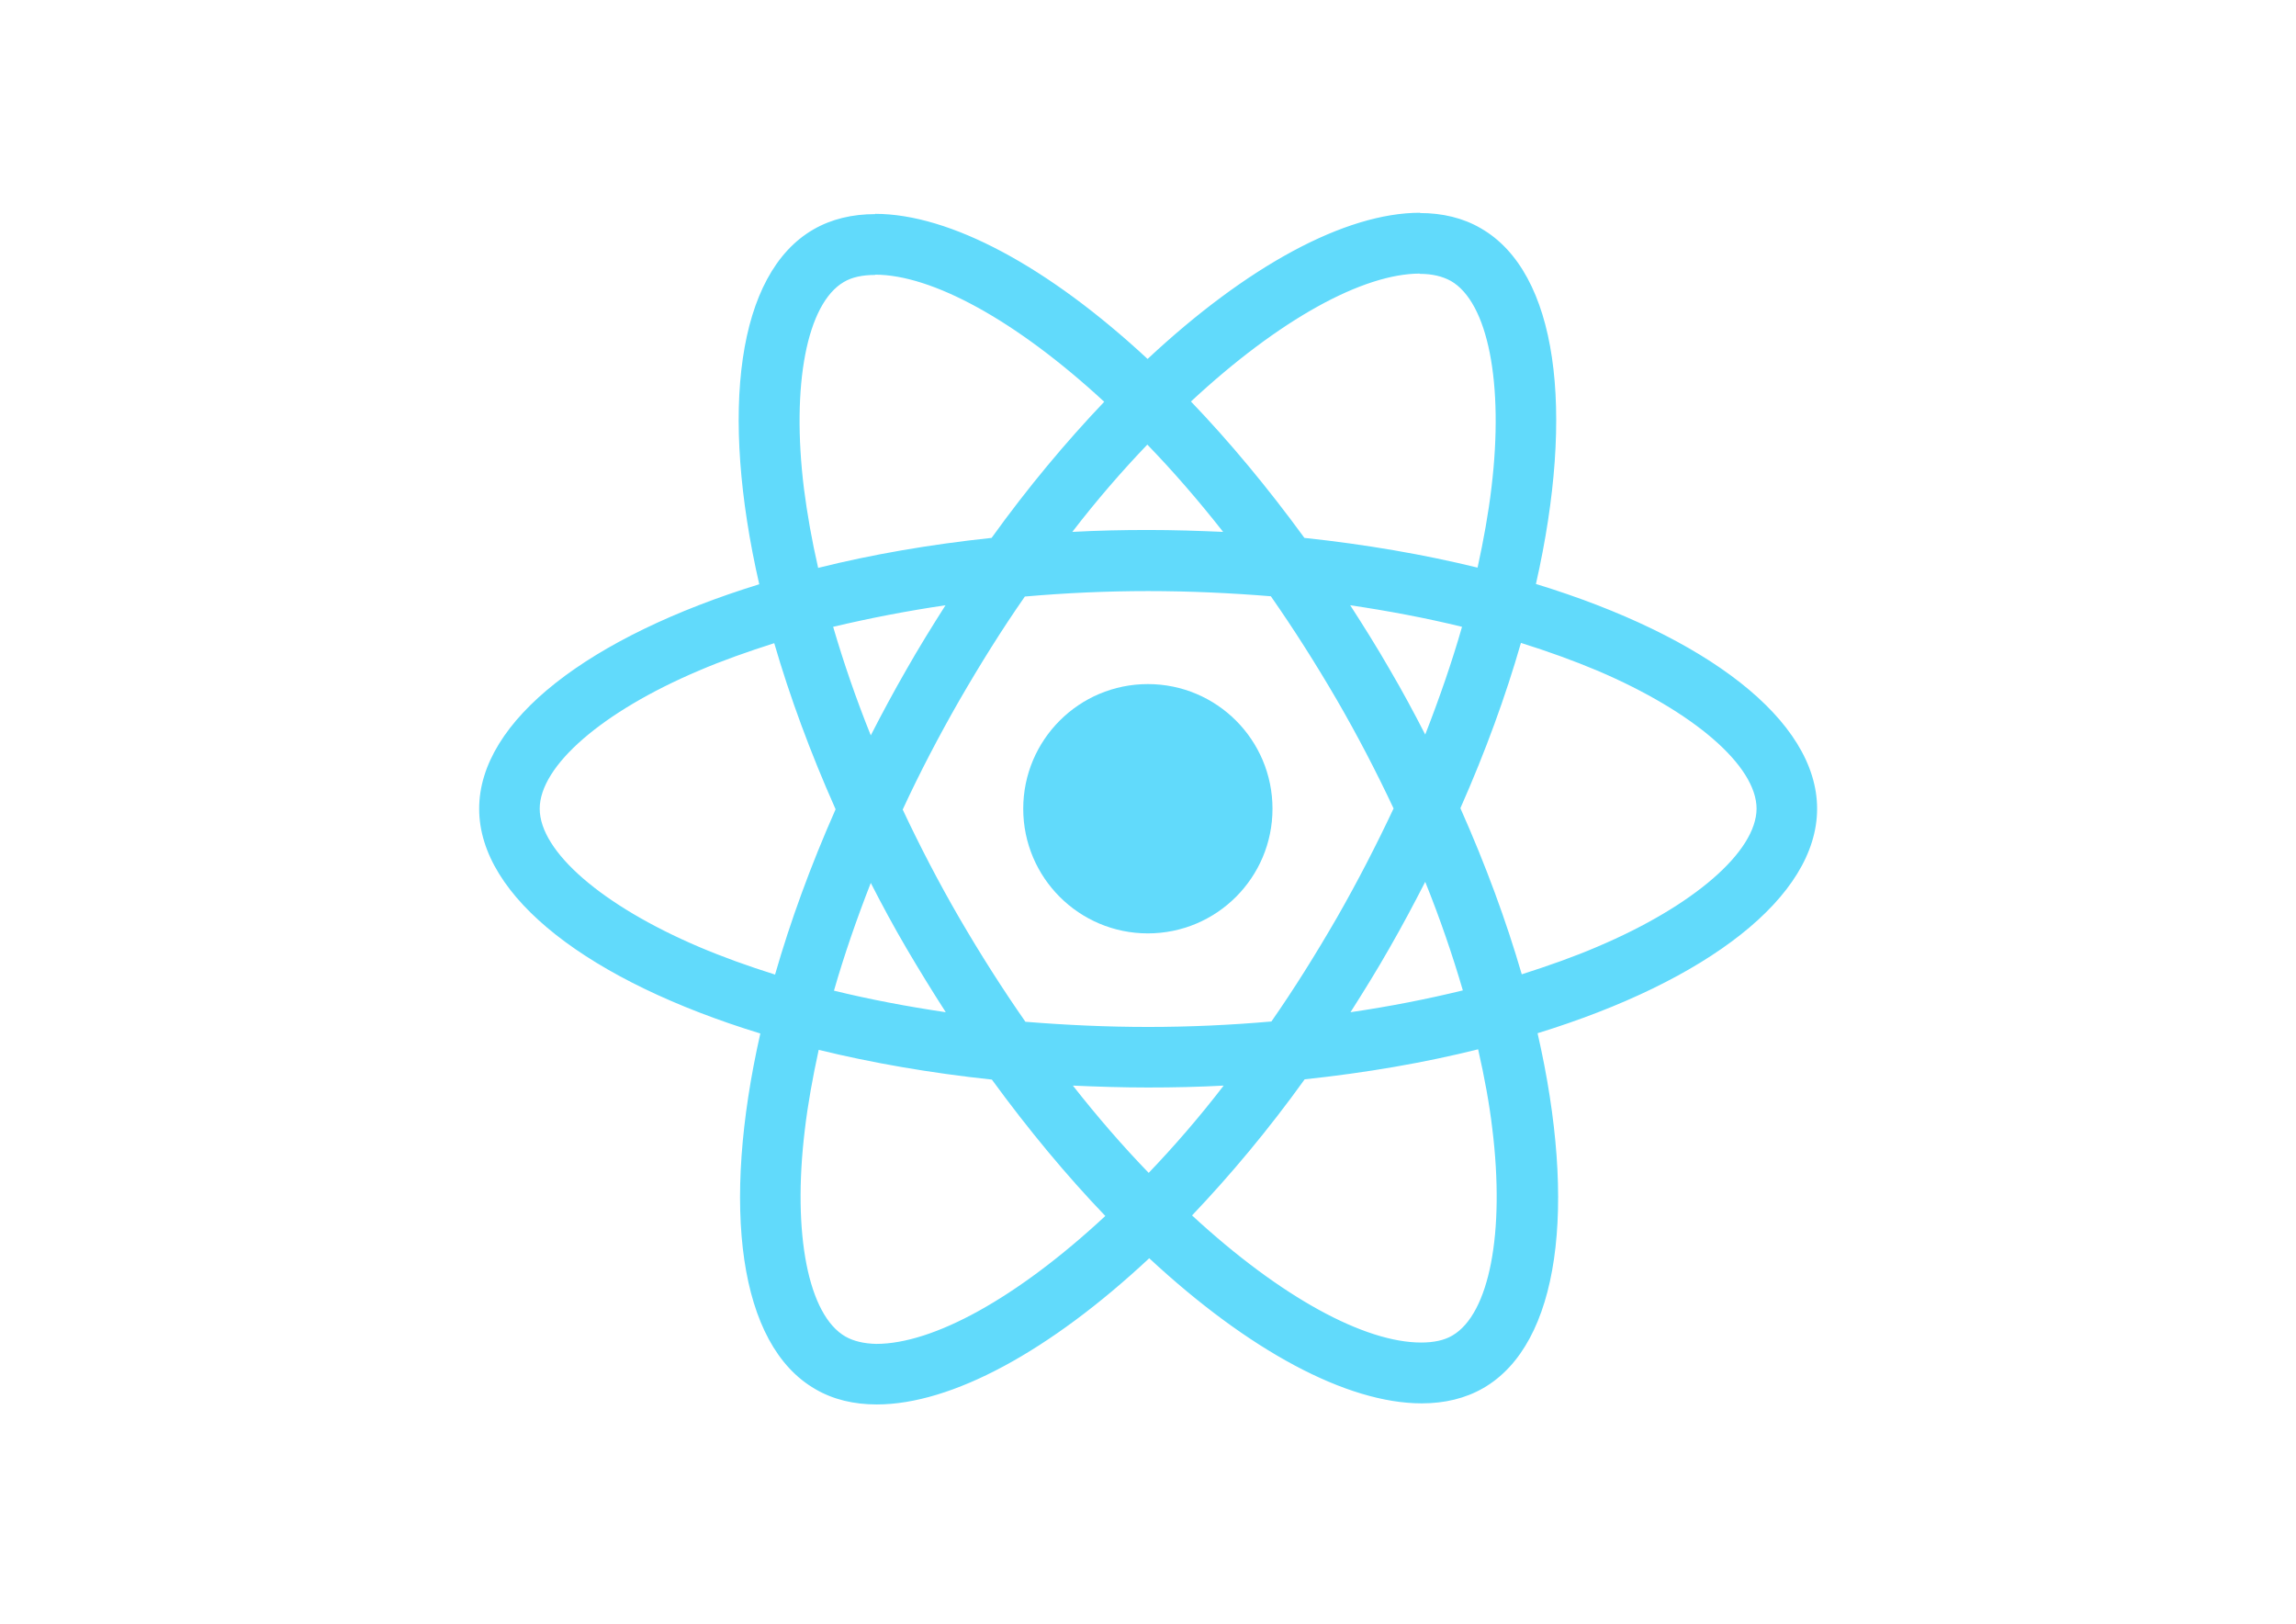
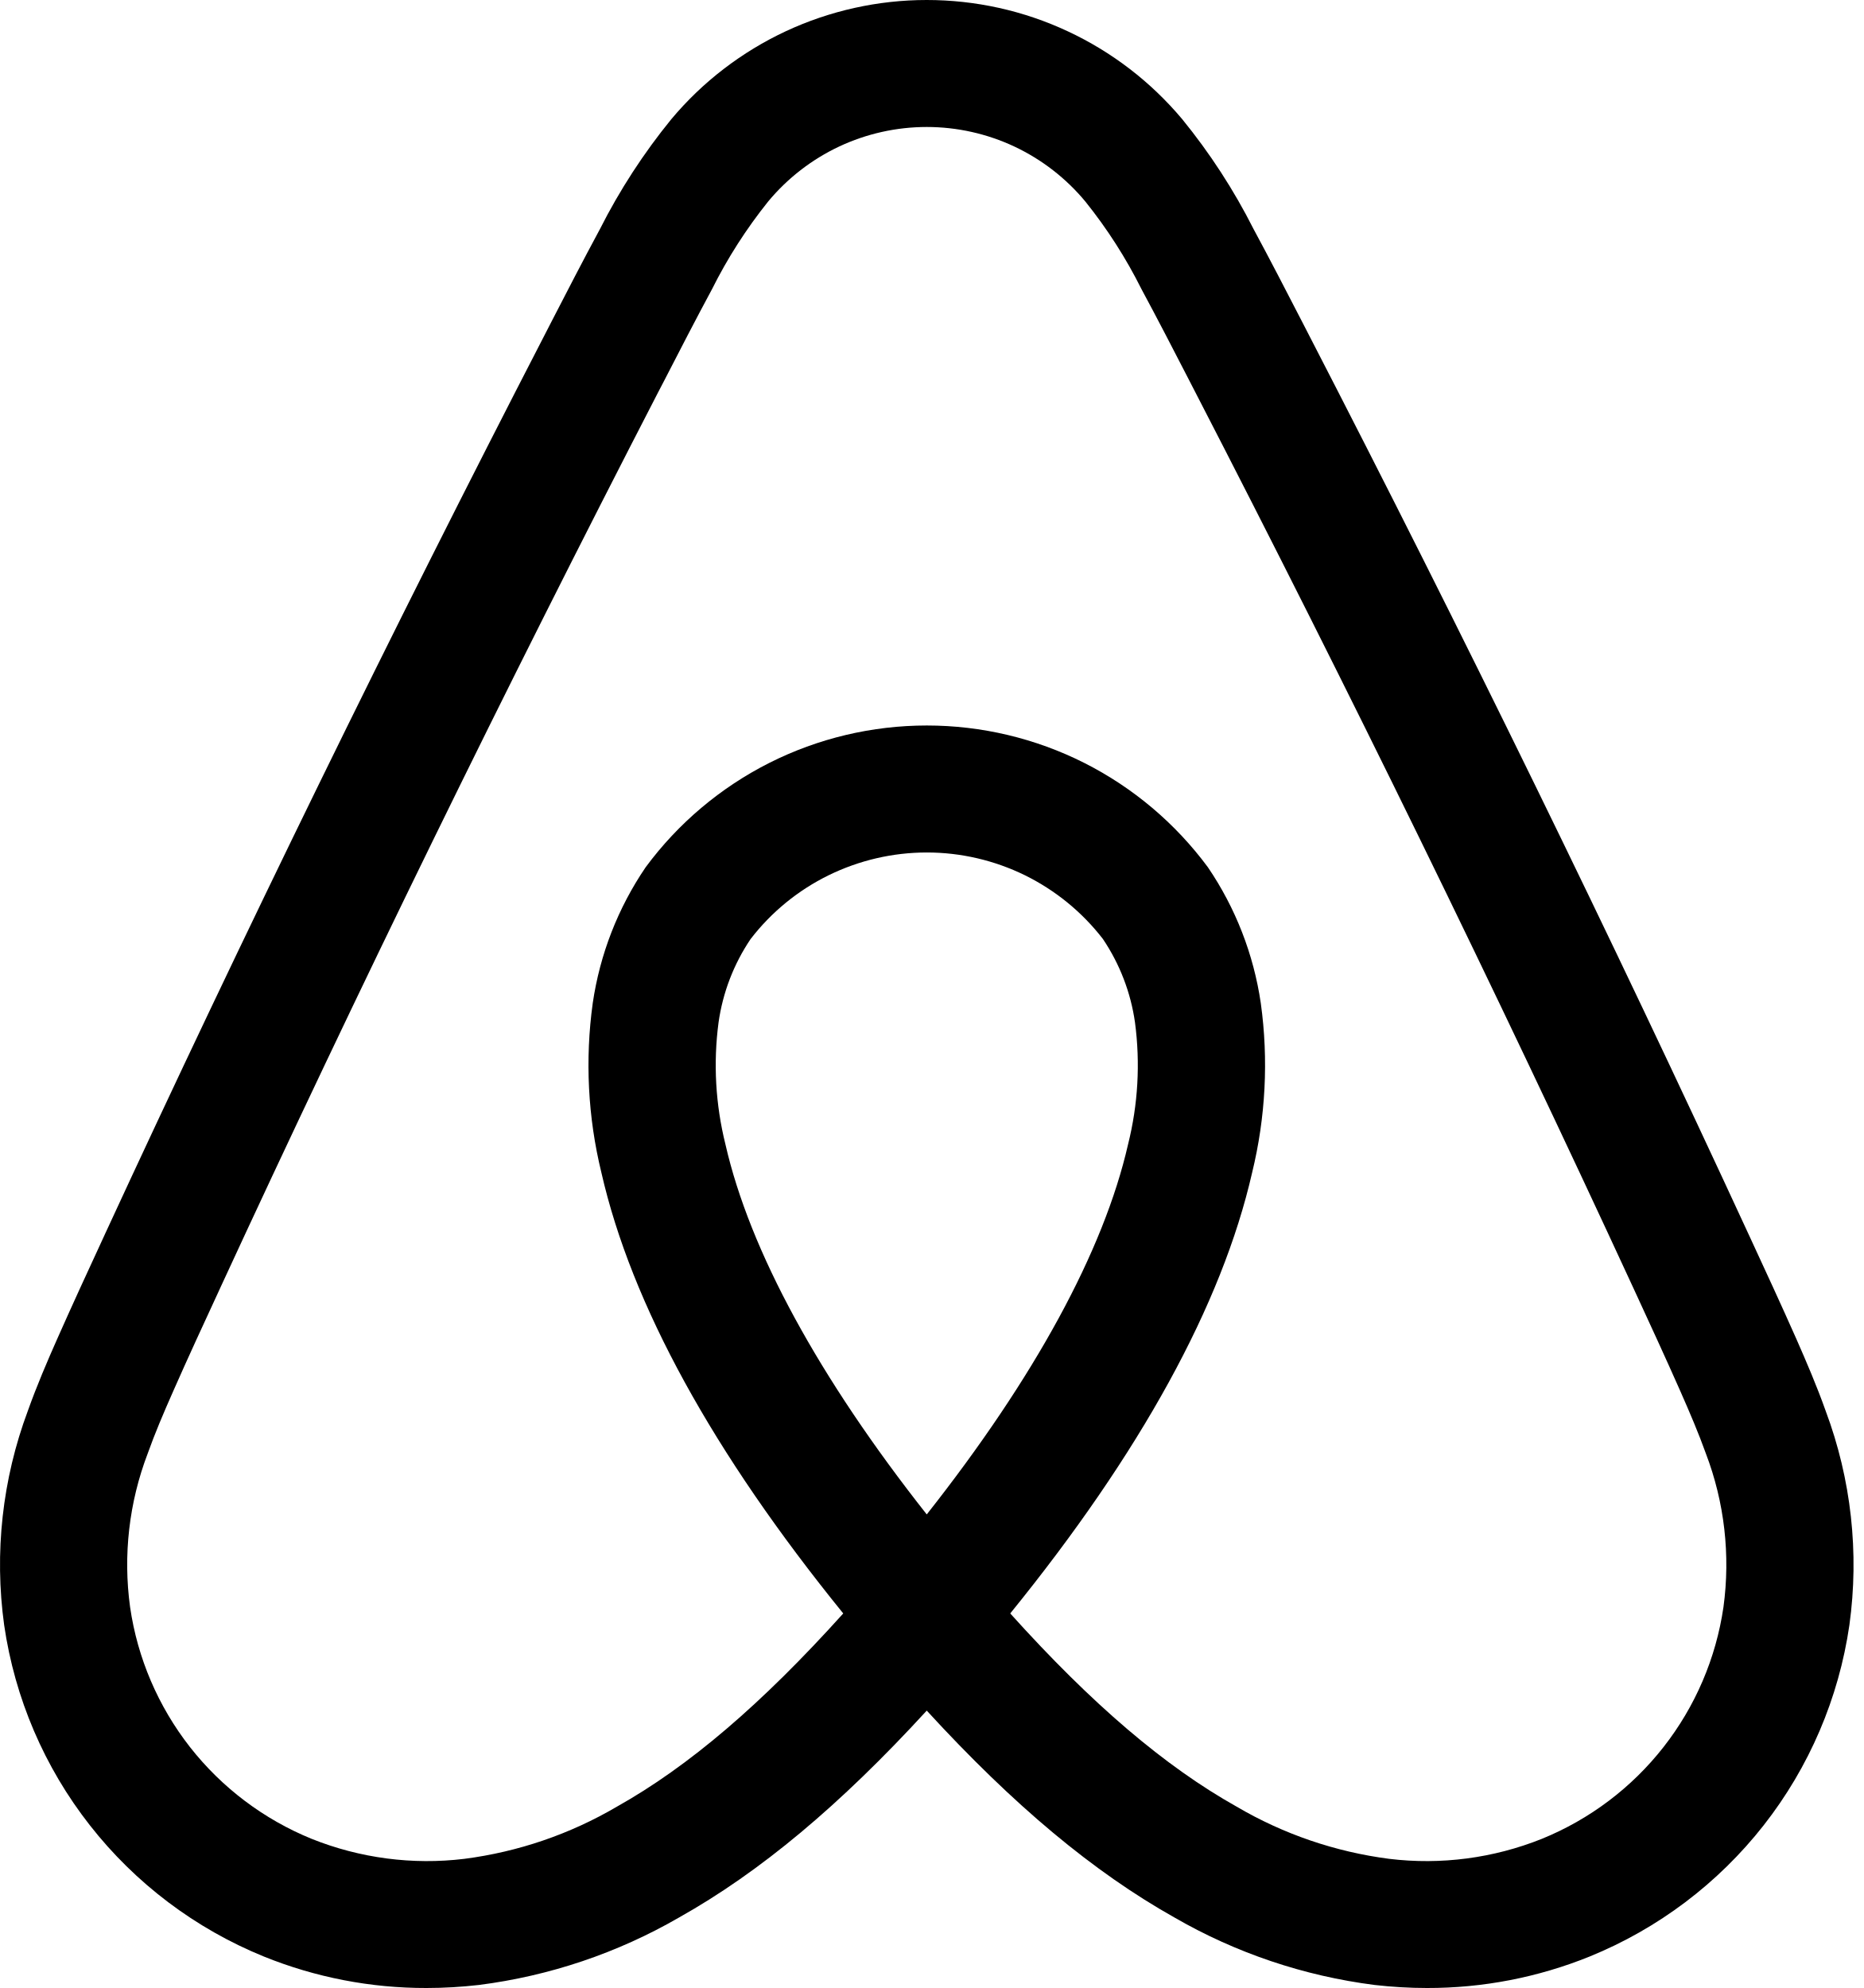
- <svg xmlns="http://www.w3.org/2000/svg" viewBox="0 0 841.9 595.3">
-   <g fill="#61DAFB">
-     <path d="M666.3 296.5c0-32.5-40.7-63.3-103.1-82.4 14.4-63.6 8-114.2-20.2-130.4-6.5-3.8-14.1-5.6-22.4-5.6v22.3c4.6 0 8.3.9 11.4 2.6 13.6 7.8 19.5 37.5 14.9 75.7-1.1 9.4-2.9 19.3-5.1 29.4-19.6-4.8-41-8.5-63.5-10.9-13.5-18.5-27.5-35.3-41.6-50 32.6-30.3 63.2-46.9 84-46.9V78c-27.5 0-63.5 19.6-99.9 53.6-36.4-33.8-72.4-53.2-99.9-53.2v22.3c20.7 0 51.4 16.5 84 46.6-14 14.7-28 31.4-41.3 49.9-22.6 2.4-44 6.1-63.6 11-2.3-10-4-19.7-5.2-29-4.7-38.2 1.1-67.9 14.6-75.8 3-1.8 6.9-2.6 11.5-2.6V78.5c-8.4 0-16 1.8-22.6 5.6-28.1 16.2-34.4 66.7-19.9 130.1-62.2 19.2-102.7 49.9-102.7 82.3 0 32.5 40.7 63.3 103.1 82.4-14.4 63.6-8 114.2 20.2 130.4 6.5 3.8 14.1 5.6 22.5 5.6 27.5 0 63.5-19.6 99.9-53.6 36.4 33.8 72.4 53.2 99.9 53.2 8.4 0 16-1.8 22.6-5.6 28.1-16.2 34.4-66.7 19.9-130.1 62-19.1 102.5-49.9 102.5-82.3zm-130.2-66.7c-3.7 12.9-8.3 26.2-13.5 39.5-4.1-8-8.4-16-13.1-24-4.6-8-9.5-15.8-14.4-23.4 14.2 2.1 27.9 4.7 41 7.9zm-45.8 106.5c-7.8 13.5-15.8 26.3-24.1 38.2-14.9 1.3-30 2-45.2 2-15.1 0-30.2-.7-45-1.9-8.3-11.9-16.4-24.6-24.2-38-7.6-13.1-14.5-26.4-20.8-39.8 6.2-13.4 13.2-26.8 20.7-39.9 7.8-13.5 15.8-26.3 24.1-38.2 14.9-1.3 30-2 45.2-2 15.1 0 30.2.7 45 1.9 8.3 11.9 16.4 24.6 24.2 38 7.6 13.1 14.5 26.4 20.8 39.8-6.3 13.4-13.2 26.8-20.7 39.9zm32.3-13c5.4 13.4 10 26.8 13.8 39.8-13.1 3.2-26.9 5.9-41.2 8 4.9-7.7 9.8-15.6 14.4-23.7 4.6-8 8.9-16.1 13-24.1zM421.2 430c-9.3-9.6-18.6-20.3-27.8-32 9 .4 18.2.7 27.5.7 9.4 0 18.7-.2 27.8-.7-9 11.7-18.3 22.4-27.5 32zm-74.4-58.9c-14.2-2.1-27.9-4.7-41-7.9 3.7-12.9 8.3-26.2 13.5-39.5 4.1 8 8.4 16 13.1 24 4.7 8 9.5 15.8 14.4 23.4zM420.7 163c9.3 9.6 18.6 20.3 27.8 32-9-.4-18.2-.7-27.5-.7-9.4 0-18.7.2-27.8.7 9-11.7 18.3-22.4 27.5-32zm-74 58.9c-4.9 7.7-9.8 15.6-14.4 23.7-4.6 8-8.9 16-13 24-5.4-13.4-10-26.8-13.8-39.8 13.1-3.1 26.9-5.8 41.2-7.9zm-90.5 125.2c-35.4-15.1-58.3-34.9-58.3-50.6 0-15.7 22.9-35.6 58.3-50.6 8.6-3.7 18-7 27.7-10.1 5.7 19.6 13.2 40 22.5 60.9-9.2 20.8-16.6 41.1-22.2 60.6-9.9-3.1-19.3-6.5-28-10.2zM310 490c-13.6-7.8-19.5-37.5-14.9-75.7 1.1-9.4 2.9-19.3 5.1-29.4 19.6 4.8 41 8.5 63.5 10.9 13.5 18.5 27.5 35.3 41.6 50-32.6 30.3-63.2 46.9-84 46.9-4.5-.1-8.3-1-11.3-2.7zm237.2-76.2c4.7 38.2-1.1 67.9-14.6 75.8-3 1.8-6.9 2.6-11.5 2.6-20.7 0-51.4-16.5-84-46.6 14-14.7 28-31.4 41.3-49.9 22.6-2.4 44-6.1 63.6-11 2.3 10.1 4.1 19.8 5.2 29.1zm38.5-66.7c-8.6 3.7-18 7-27.7 10.1-5.7-19.6-13.2-40-22.5-60.9 9.2-20.8 16.6-41.1 22.2-60.6 9.9 3.1 19.3 6.5 28.1 10.2 35.4 15.1 58.3 34.9 58.3 50.6-.1 15.7-23 35.6-58.4 50.6zM320.8 78.4z" />
-     <circle cx="420.9" cy="296.5" r="45.7" />
-     <path d="M520.5 78.1z" />
-   </g>
+ <svg width="30" height="32">
+   <path d="M29.386 22.71C29.243 22.307 29.075 21.918 28.916 21.556C28.67 21.001 28.413 20.445 28.164 19.907L28.144 19.864C25.925 15.059 23.544 10.188 21.066 5.387L20.961 5.183C20.708 4.693 20.447 4.186 20.178 3.688C19.86 3.058 19.474 2.464 19.028 1.917C18.524 1.317 17.896 0.834 17.185 0.503C16.475 0.171 15.7 -9.83959e-05 14.916 4.23317e-08C14.133 9.84805e-05 13.358 0.172 12.648 0.503C11.938 0.835 11.309 1.317 10.806 1.918C10.36 2.465 9.974 3.059 9.656 3.689C9.385 4.191 9.121 4.703 8.866 5.198L8.769 5.387C6.291 10.188 3.909 15.059 1.69 19.864L1.658 19.934C1.413 20.463 1.161 21.01 0.919 21.556C0.759 21.917 0.592 22.306 0.448 22.71C0.037 23.81 -0.094 24.995 0.067 26.159C0.238 27.334 0.713 28.445 1.446 29.38C2.179 30.316 3.144 31.044 4.246 31.493C5.078 31.83 5.968 32.002 6.866 32C7.148 32 7.43 31.983 7.71 31.951C8.846 31.806 9.941 31.437 10.932 30.864C12.232 30.134 13.515 29.064 14.917 27.535C16.319 29.064 17.603 30.134 18.902 30.864C19.893 31.437 20.989 31.806 22.124 31.951C22.404 31.983 22.686 32 22.968 32C23.866 32.002 24.756 31.83 25.588 31.493C26.69 31.044 27.655 30.316 28.389 29.38C29.122 28.445 29.597 27.334 29.768 26.159C29.929 24.995 29.798 23.81 29.386 22.71ZM14.917 24.377C13.182 22.177 12.068 20.134 11.677 18.421C11.517 17.779 11.479 17.113 11.566 16.457C11.634 15.977 11.81 15.518 12.082 15.115C12.416 14.681 12.846 14.33 13.337 14.089C13.829 13.848 14.37 13.722 14.918 13.722C15.466 13.722 16.006 13.848 16.498 14.089C16.989 14.331 17.419 14.682 17.753 15.115C18.024 15.518 18.201 15.977 18.269 16.458C18.356 17.114 18.318 17.78 18.157 18.422C17.766 20.135 16.653 22.177 14.917 24.377ZM27.741 25.869C27.621 26.691 27.289 27.467 26.776 28.122C26.264 28.776 25.589 29.285 24.818 29.599C24.039 29.911 23.194 30.022 22.361 29.921C21.495 29.809 20.66 29.524 19.907 29.082C18.75 28.433 17.579 27.435 16.261 25.971C18.359 23.385 19.669 21 20.154 18.877C20.372 17.984 20.42 17.058 20.294 16.148C20.179 15.363 19.888 14.615 19.442 13.959C18.919 13.252 18.238 12.677 17.452 12.28C16.666 11.884 15.798 11.678 14.918 11.678C14.037 11.678 13.169 11.884 12.383 12.28C11.597 12.677 10.915 13.252 10.393 13.959C9.947 14.614 9.656 15.362 9.541 16.146C9.415 17.057 9.462 17.982 9.68 18.875C10.165 20.999 11.475 23.384 13.573 25.971C12.255 27.435 11.085 28.433 9.928 29.082C9.175 29.524 8.34 29.809 7.474 29.921C6.641 30.022 5.795 29.911 5.016 29.599C4.246 29.285 3.571 28.776 3.058 28.122C2.546 27.467 2.213 26.691 2.094 25.869C1.979 25.033 2.077 24.183 2.378 23.395C2.493 23.073 2.627 22.757 2.793 22.382C3.027 21.851 3.277 21.311 3.518 20.79L3.55 20.72C5.756 15.942 8.125 11.098 10.589 6.323L10.688 6.133C10.938 5.646 11.198 5.143 11.46 4.656C11.71 4.155 12.013 3.682 12.364 3.244C12.675 2.869 13.065 2.567 13.506 2.359C13.947 2.152 14.429 2.044 14.917 2.044C15.405 2.044 15.887 2.152 16.328 2.359C16.769 2.567 17.159 2.869 17.47 3.244C17.821 3.681 18.124 4.154 18.374 4.655C18.634 5.137 18.891 5.636 19.14 6.119L19.245 6.323C21.71 11.098 24.078 15.941 26.285 20.72L26.305 20.763C26.55 21.294 26.803 21.842 27.042 22.382C27.208 22.758 27.342 23.074 27.457 23.394C27.758 24.182 27.855 25.033 27.741 25.869Z" fill="currentcolor" />
</svg>
